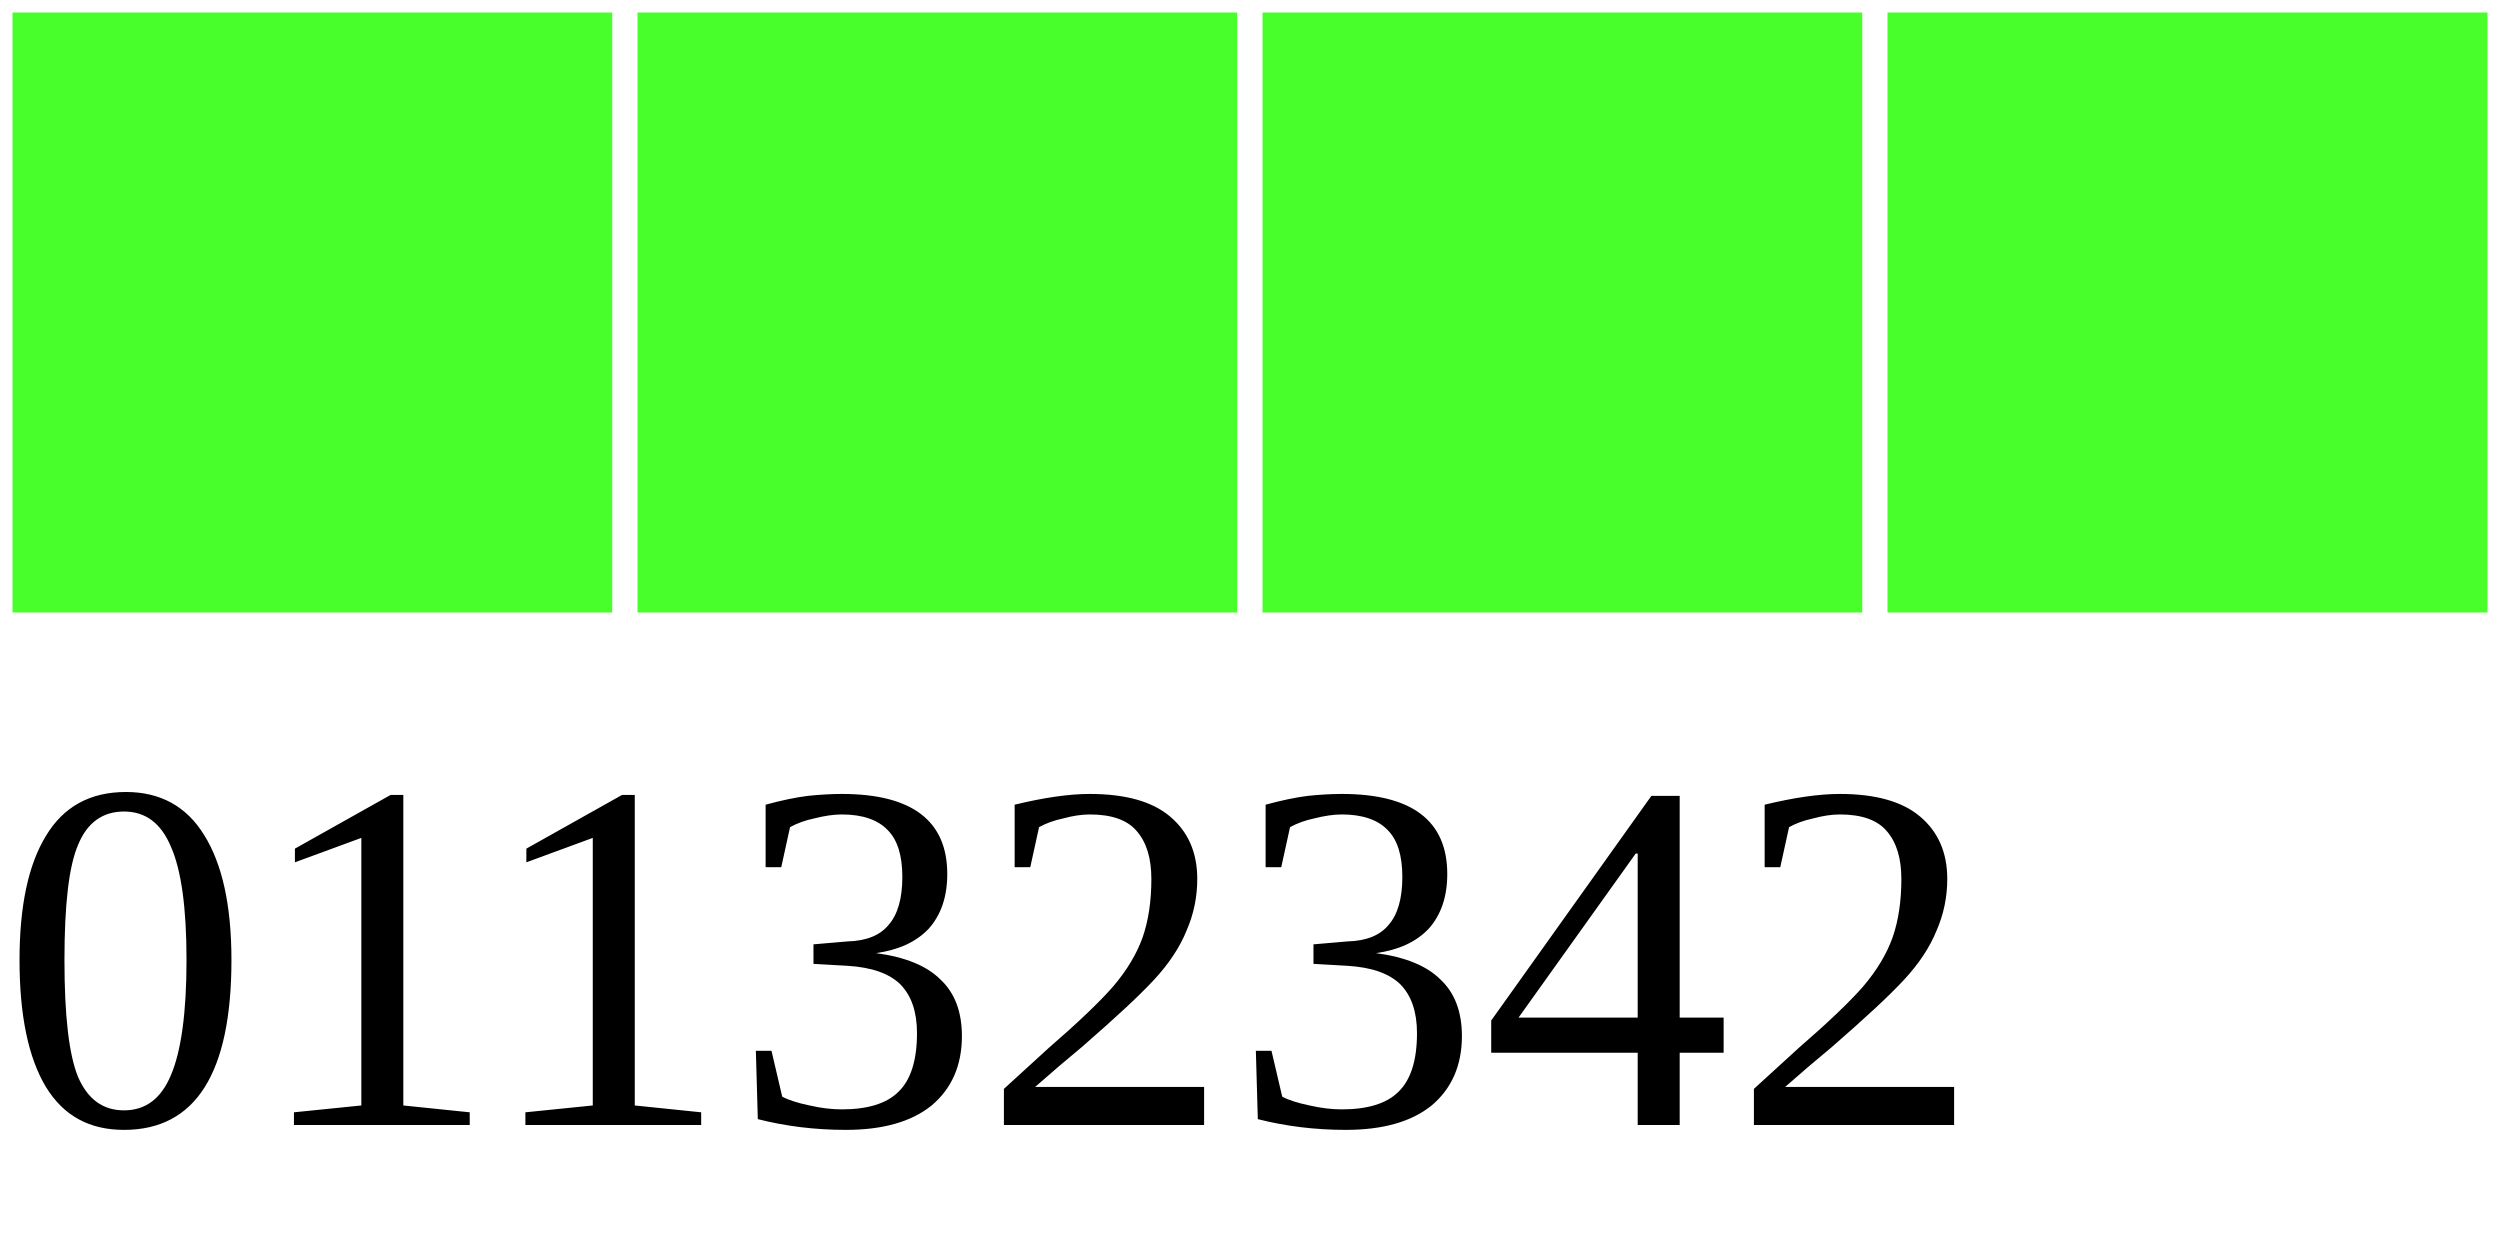
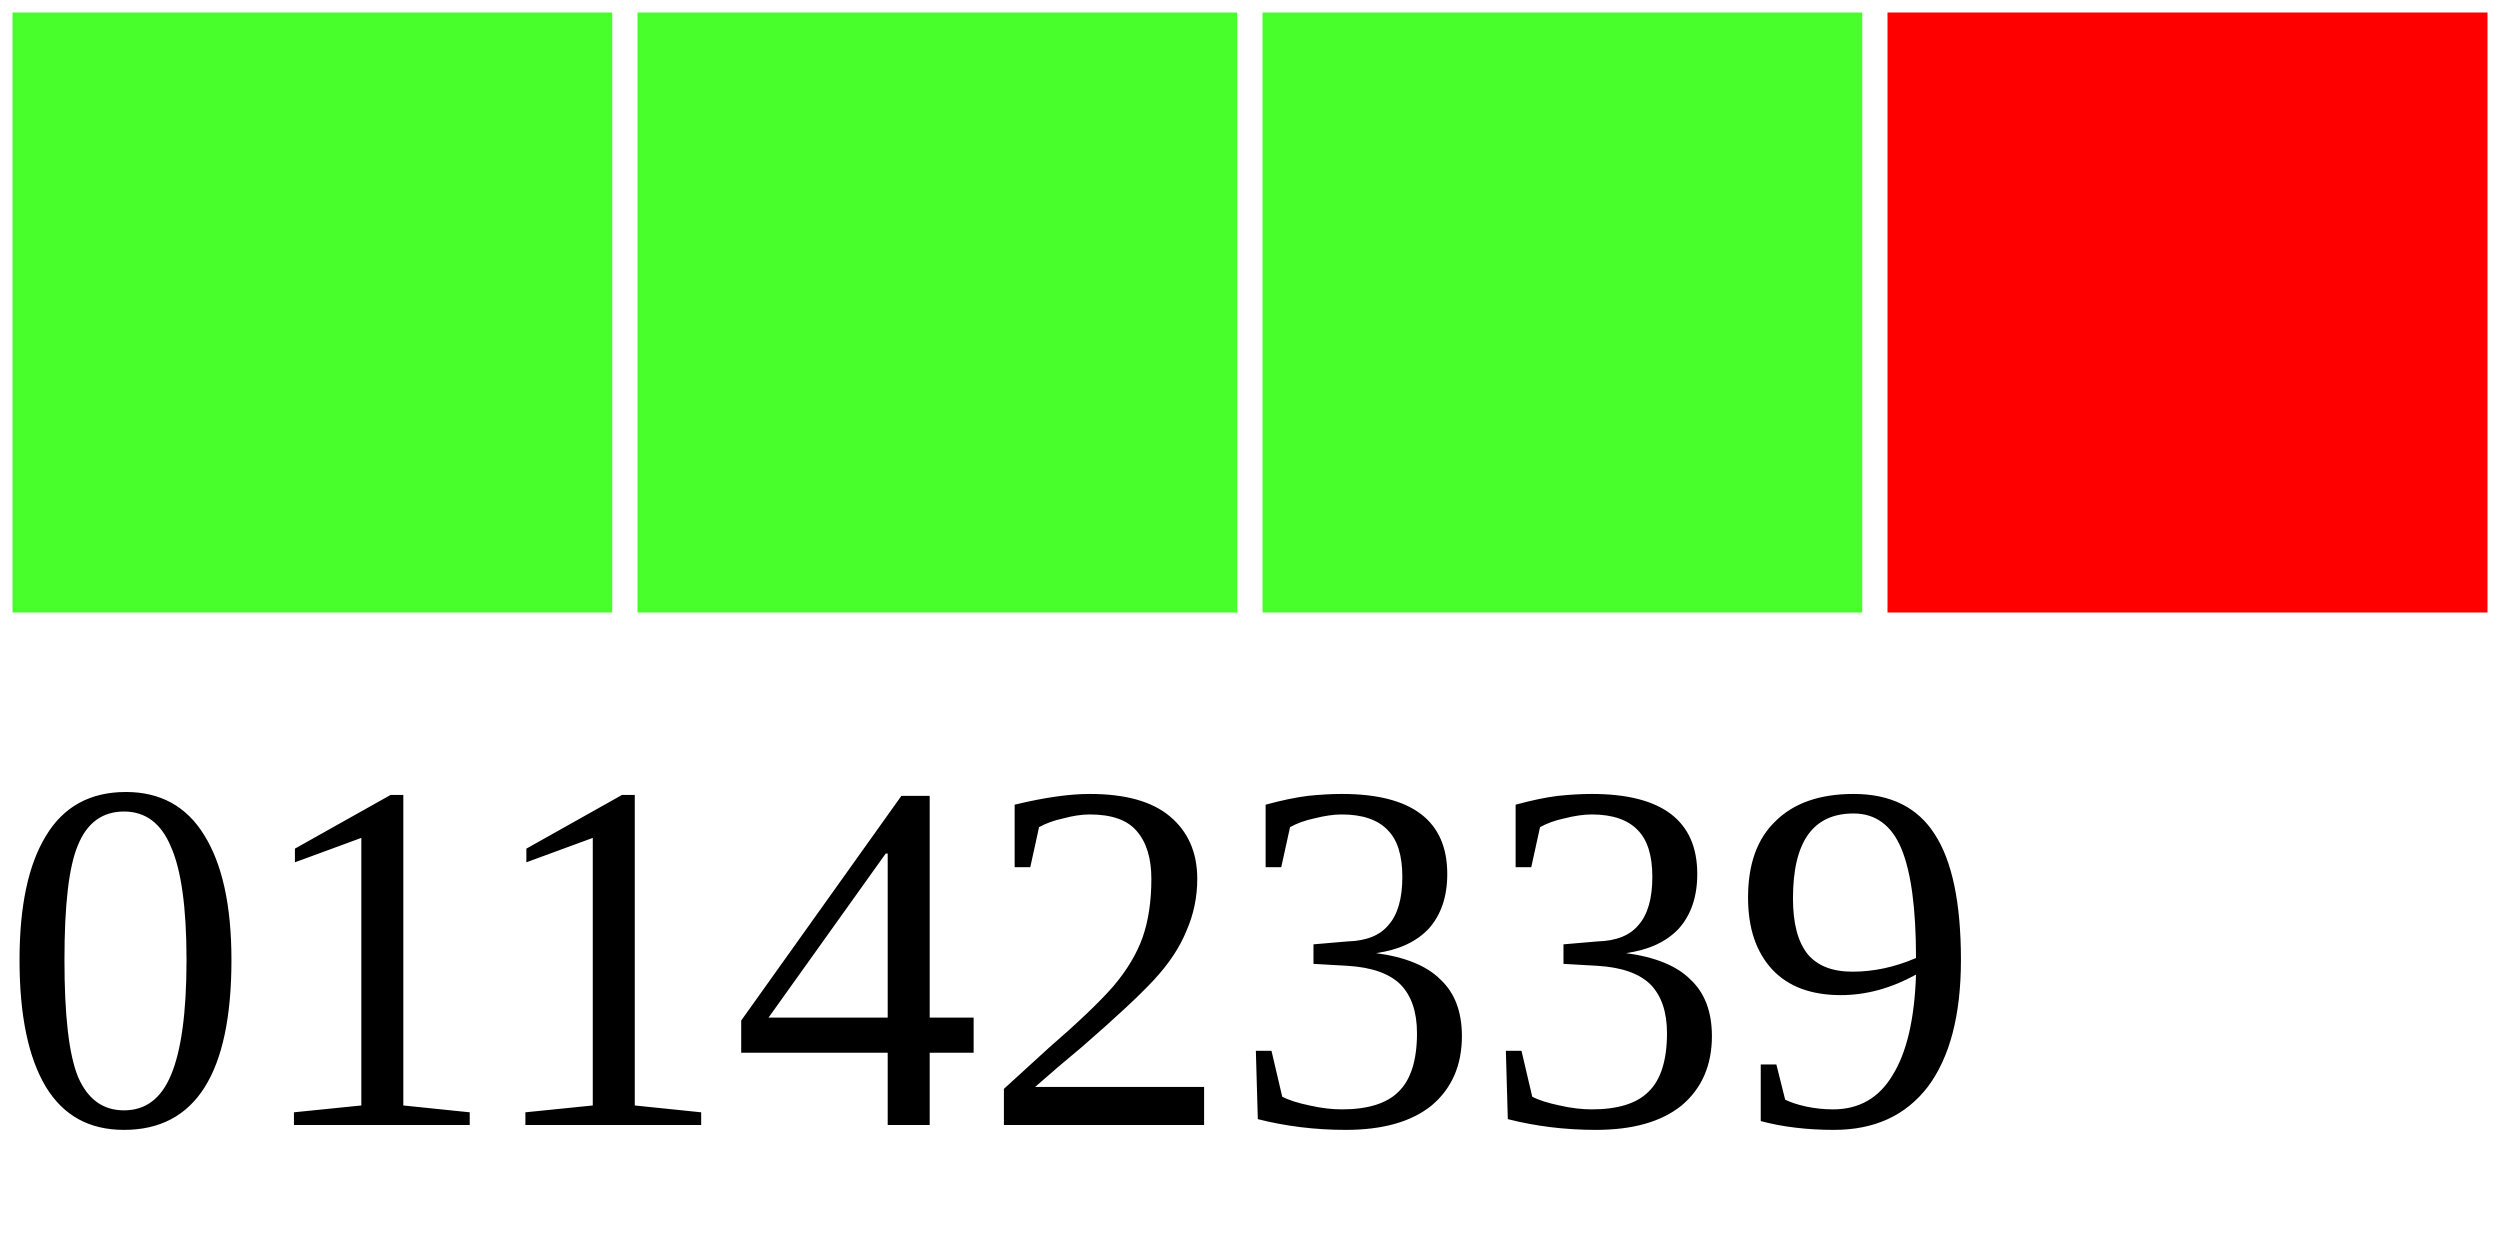
<svg xmlns="http://www.w3.org/2000/svg" width="40" height="20">
  <g>
    <rect width="10" height="10" style="fill:#48FF2C;stroke-width:0.4;stroke:rgb(255,255,255)" x="0" />
    <rect width="10" height="10" style="fill:#48FF2C;stroke-width:0.4;stroke:rgb(255,255,255)" x="10" />
    <rect width="10" height="10" style="fill:#48FF2C;stroke-width:0.4;stroke:rgb(255,255,255)" x="20" />
-     <rect width="10" height="10" style="fill:#48FF2C;stroke-width:0.4;stroke:rgb(255,255,255)" x="30" />
-     <text x="0" y="18" fill="black" font-size="8">01132342</text>
+     <rect width="10" height="10" style="fill:#FF0000;stroke-width:0.4;stroke:rgb(255,255,255)" x="30" />
+     <text x="0" y="18" fill="black" font-size="8">01142339</text>
  </g>
</svg>
